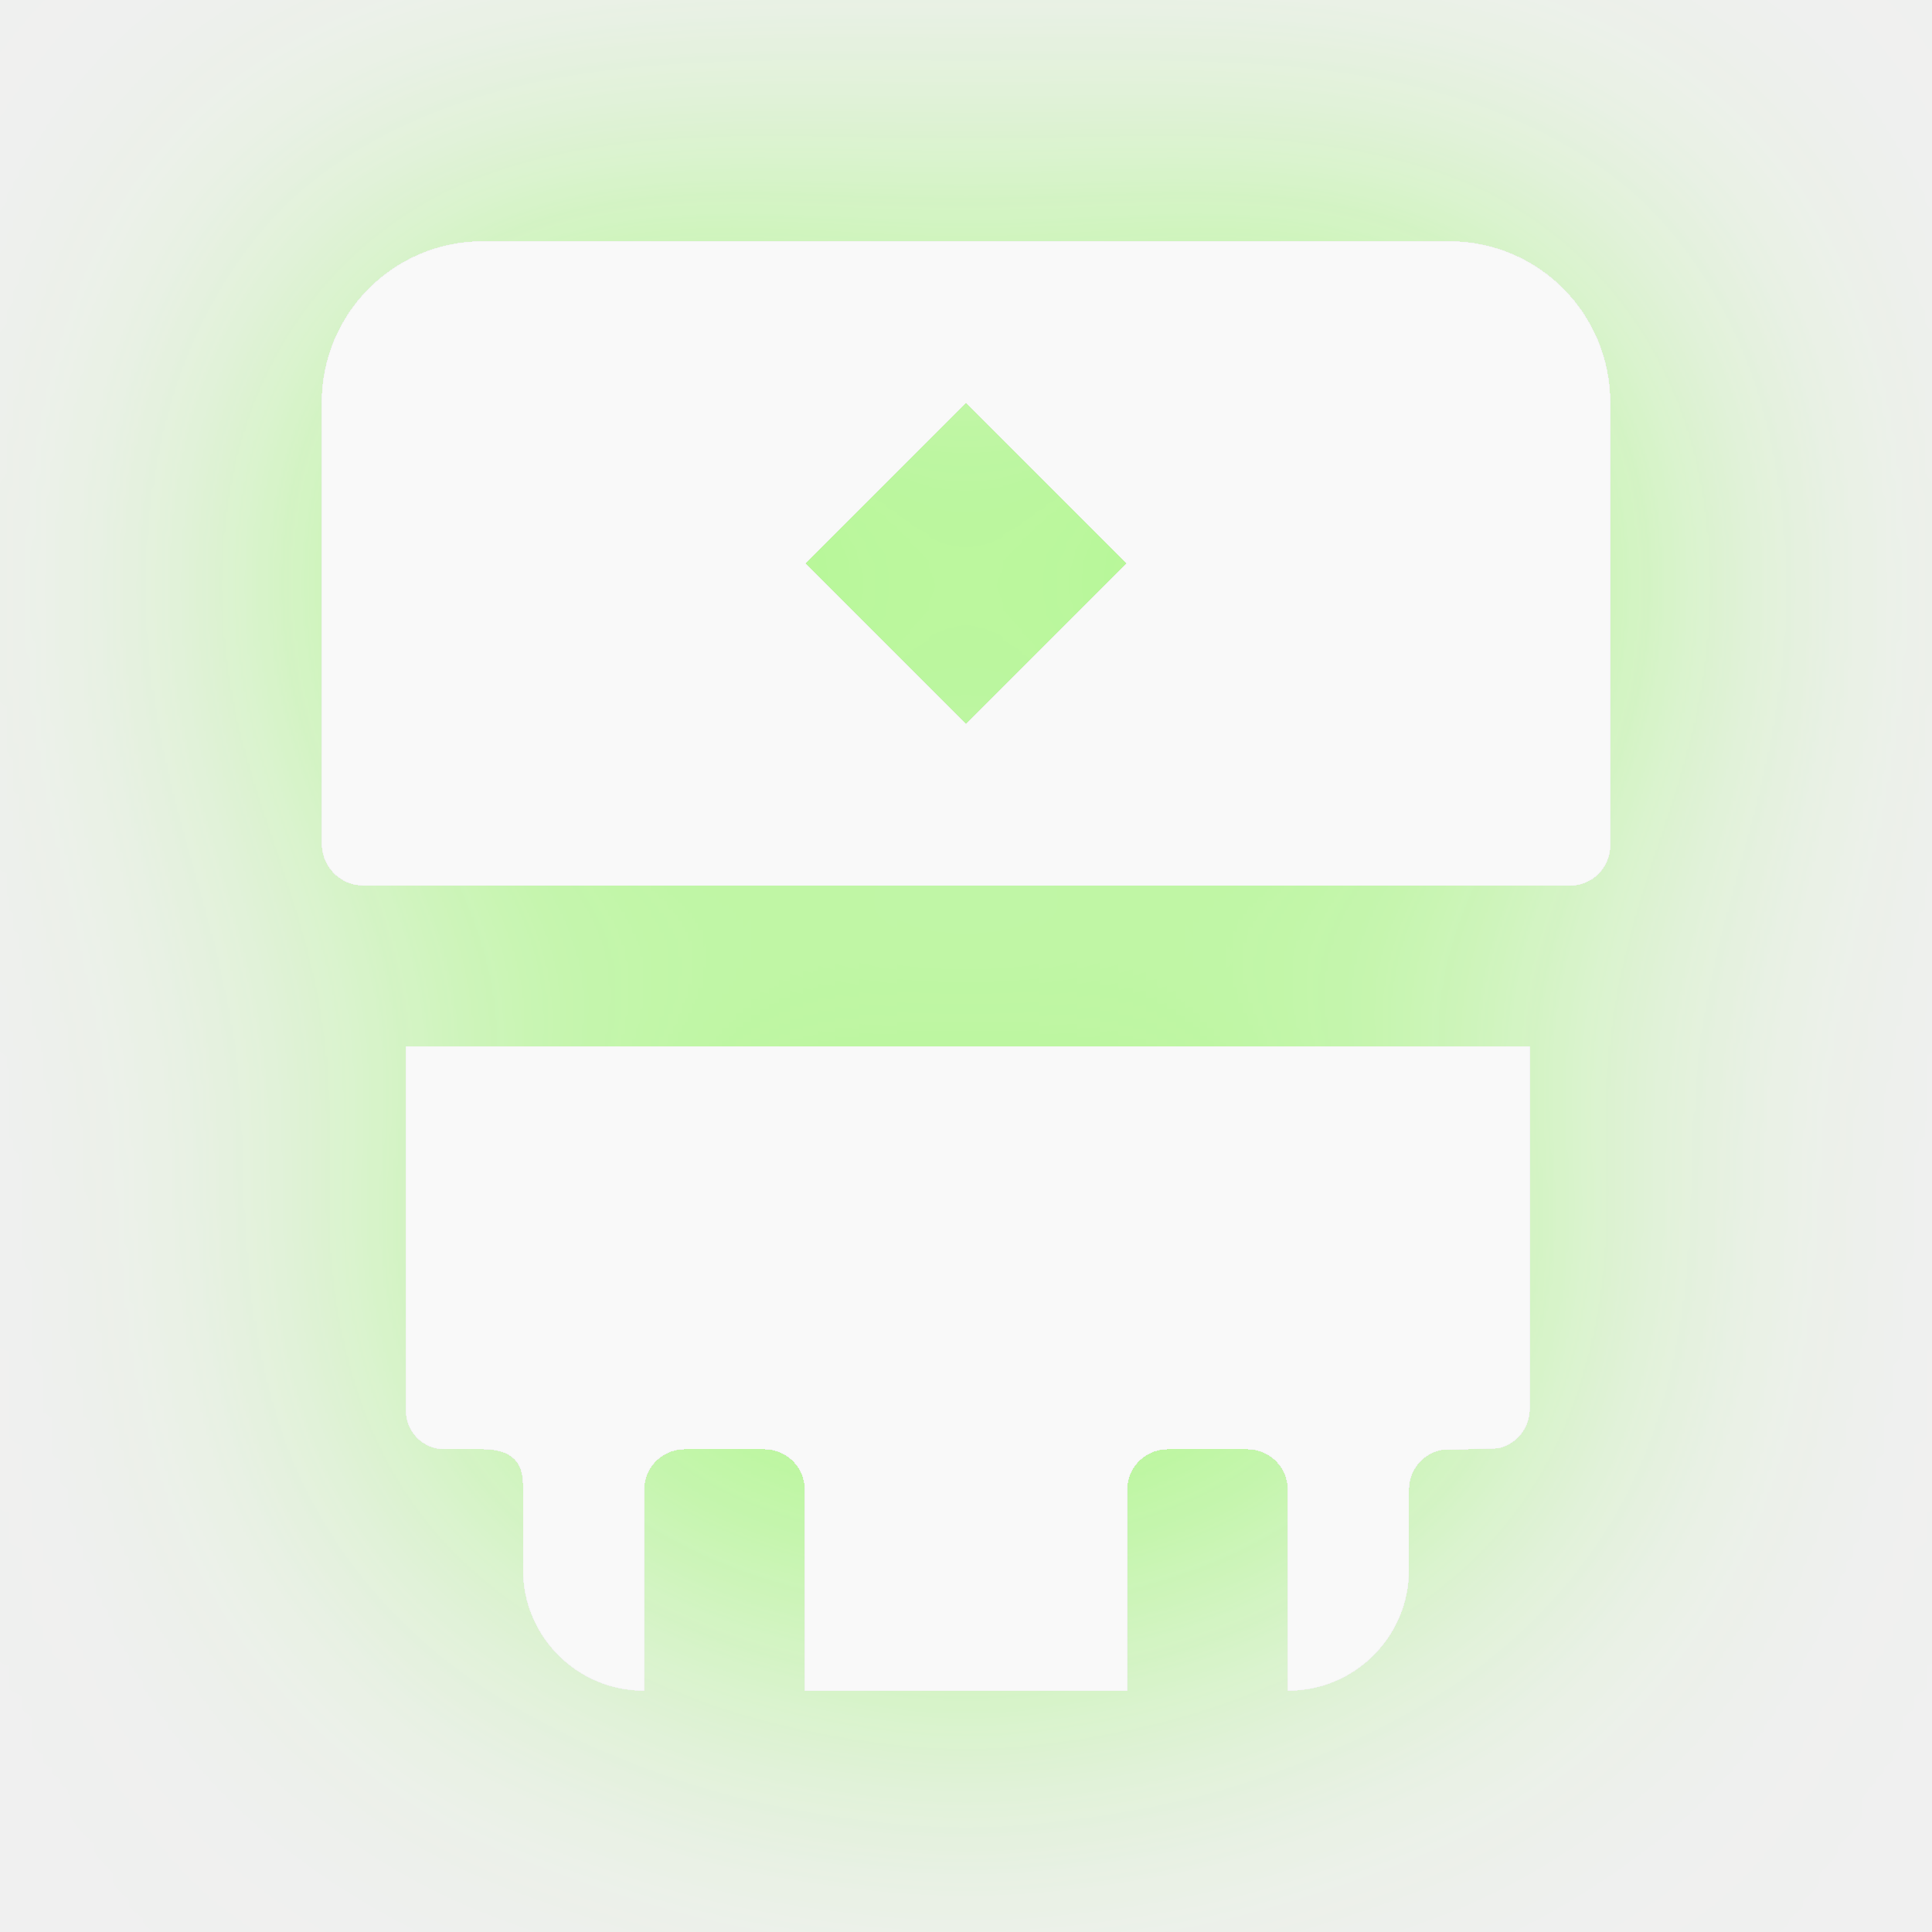
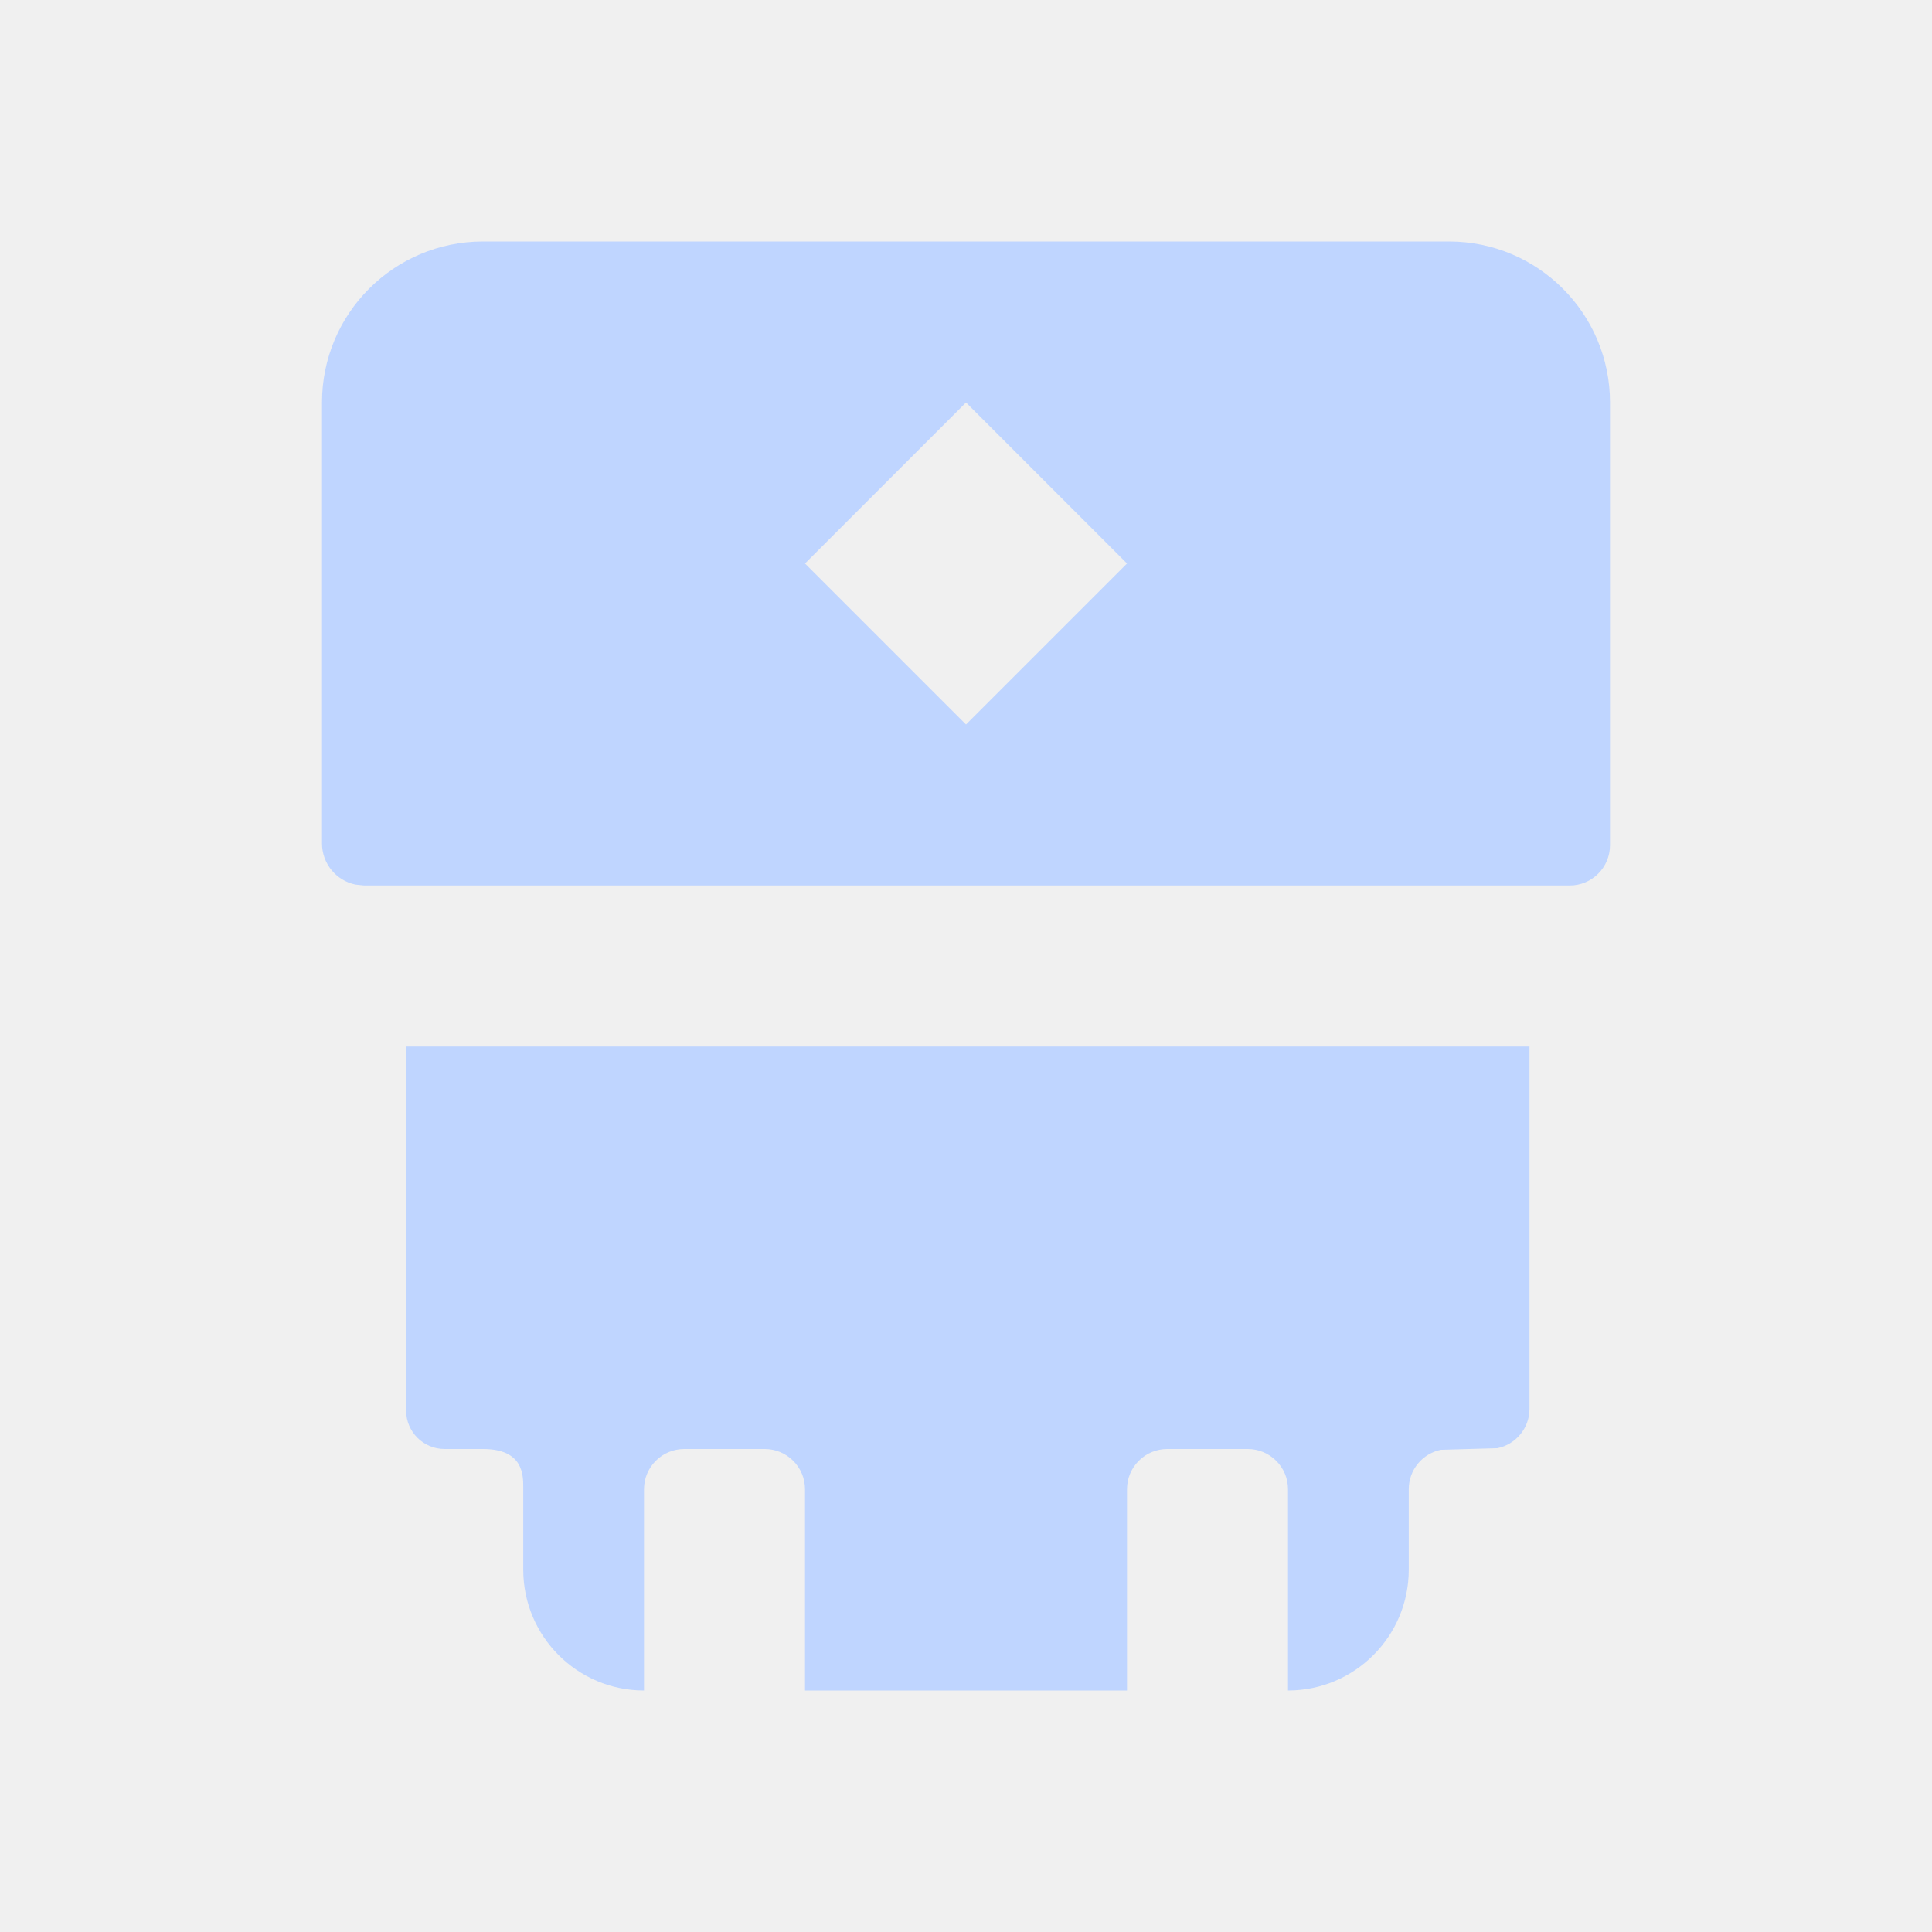
<svg xmlns="http://www.w3.org/2000/svg" width="24" height="24" viewBox="0 0 24 24" fill="none">
-   <g opacity="0.6" clip-path="url(#clip0_225_752)">
-     <g filter="url(#filter0_d_225_752)">
-       <path d="M19 17.5C19 17.742 18.829 17.944 18.601 17.99L17.899 18.01C17.671 18.056 17.5 18.258 17.5 18.5V19.5C17.5 20.328 16.828 21 16 21V18.5C16 18.224 15.776 18 15.5 18H14.5C14.224 18 14 18.224 14 18.5V21H10V18.5C10 18.224 9.776 18 9.5 18H8.5C8.224 18 8 18.224 8 18.5V21C7.172 21 6.5 20.328 6.5 19.5V18.477C6.5 18.323 6.5 18 6 18C6 18 5.632 18 5.522 18C5.259 18 5.045 17.786 5.045 17.523V13H19V17.5ZM18 3C19.105 3 20 3.895 20 5V10.5C20 10.776 19.776 11 19.5 11H4.522L4.417 10.989C4.179 10.941 4 10.73 4 10.477V5C4 3.895 4.895 3 6 3H18ZM10 7L12 9L14 7L12 5L10 7Z" fill="white" />
-     </g>
-   </g>
-   <defs>
-     <filter id="filter0_d_225_752" x="-116" y="-117" width="256" height="258" filterUnits="userSpaceOnUse" color-interpolation-filters="sRGB">
-       <feFlood flood-opacity="0" result="BackgroundImageFix" />
-       <feColorMatrix in="SourceAlpha" type="matrix" values="0 0 0 0 0 0 0 0 0 0 0 0 0 0 0 0 0 0 127 0" result="hardAlpha" />
-       <feOffset />
-       <feGaussianBlur stdDeviation="60" />
-       <feComposite in2="hardAlpha" operator="out" />
-       <feColorMatrix type="matrix" values="0 0 0 0 0.463 0 0 0 0 1 0 0 0 0 0.2 0 0 0 1 0" />
-       <feBlend mode="normal" in2="BackgroundImageFix" result="effect1_dropShadow_225_752" />
-       <feBlend mode="normal" in="SourceGraphic" in2="effect1_dropShadow_225_752" result="shape" />
-     </filter>
-     <clipPath id="clip0_225_752">
-       <rect width="24" height="24" fill="white" />
-     </clipPath>
-   </defs>
+   <path d="M19 17.5C19 17.742 18.829 17.944 18.601 17.99L17.899 18.01C17.671 18.056 17.5 18.258 17.5 18.5V19.5C17.5 20.328 16.828 21 16 21V18.5C16 18.224 15.776 18 15.5 18H14.5C14.224 18 14 18.224 14 18.5V21H10V18.5C10 18.224 9.776 18 9.5 18H8.5C8.224 18 8 18.224 8 18.5V21C7.172 21 6.5 20.328 6.5 19.5V18.477C6.5 18.323 6.5 18 6 18C6 18 5.632 18 5.522 18C5.259 18 5.045 17.786 5.045 17.523V13H19V17.5ZM18 3C19.105 3 20 3.895 20 5V10.5C20 10.776 19.776 11 19.5 11H4.522L4.417 10.989C4.179 10.941 4 10.73 4 10.477V5C4 3.895 4.895 3 6 3H18ZM10 7L12 9L14 7L12 5L10 7Z" fill="#BFD5FF" />
</svg>
